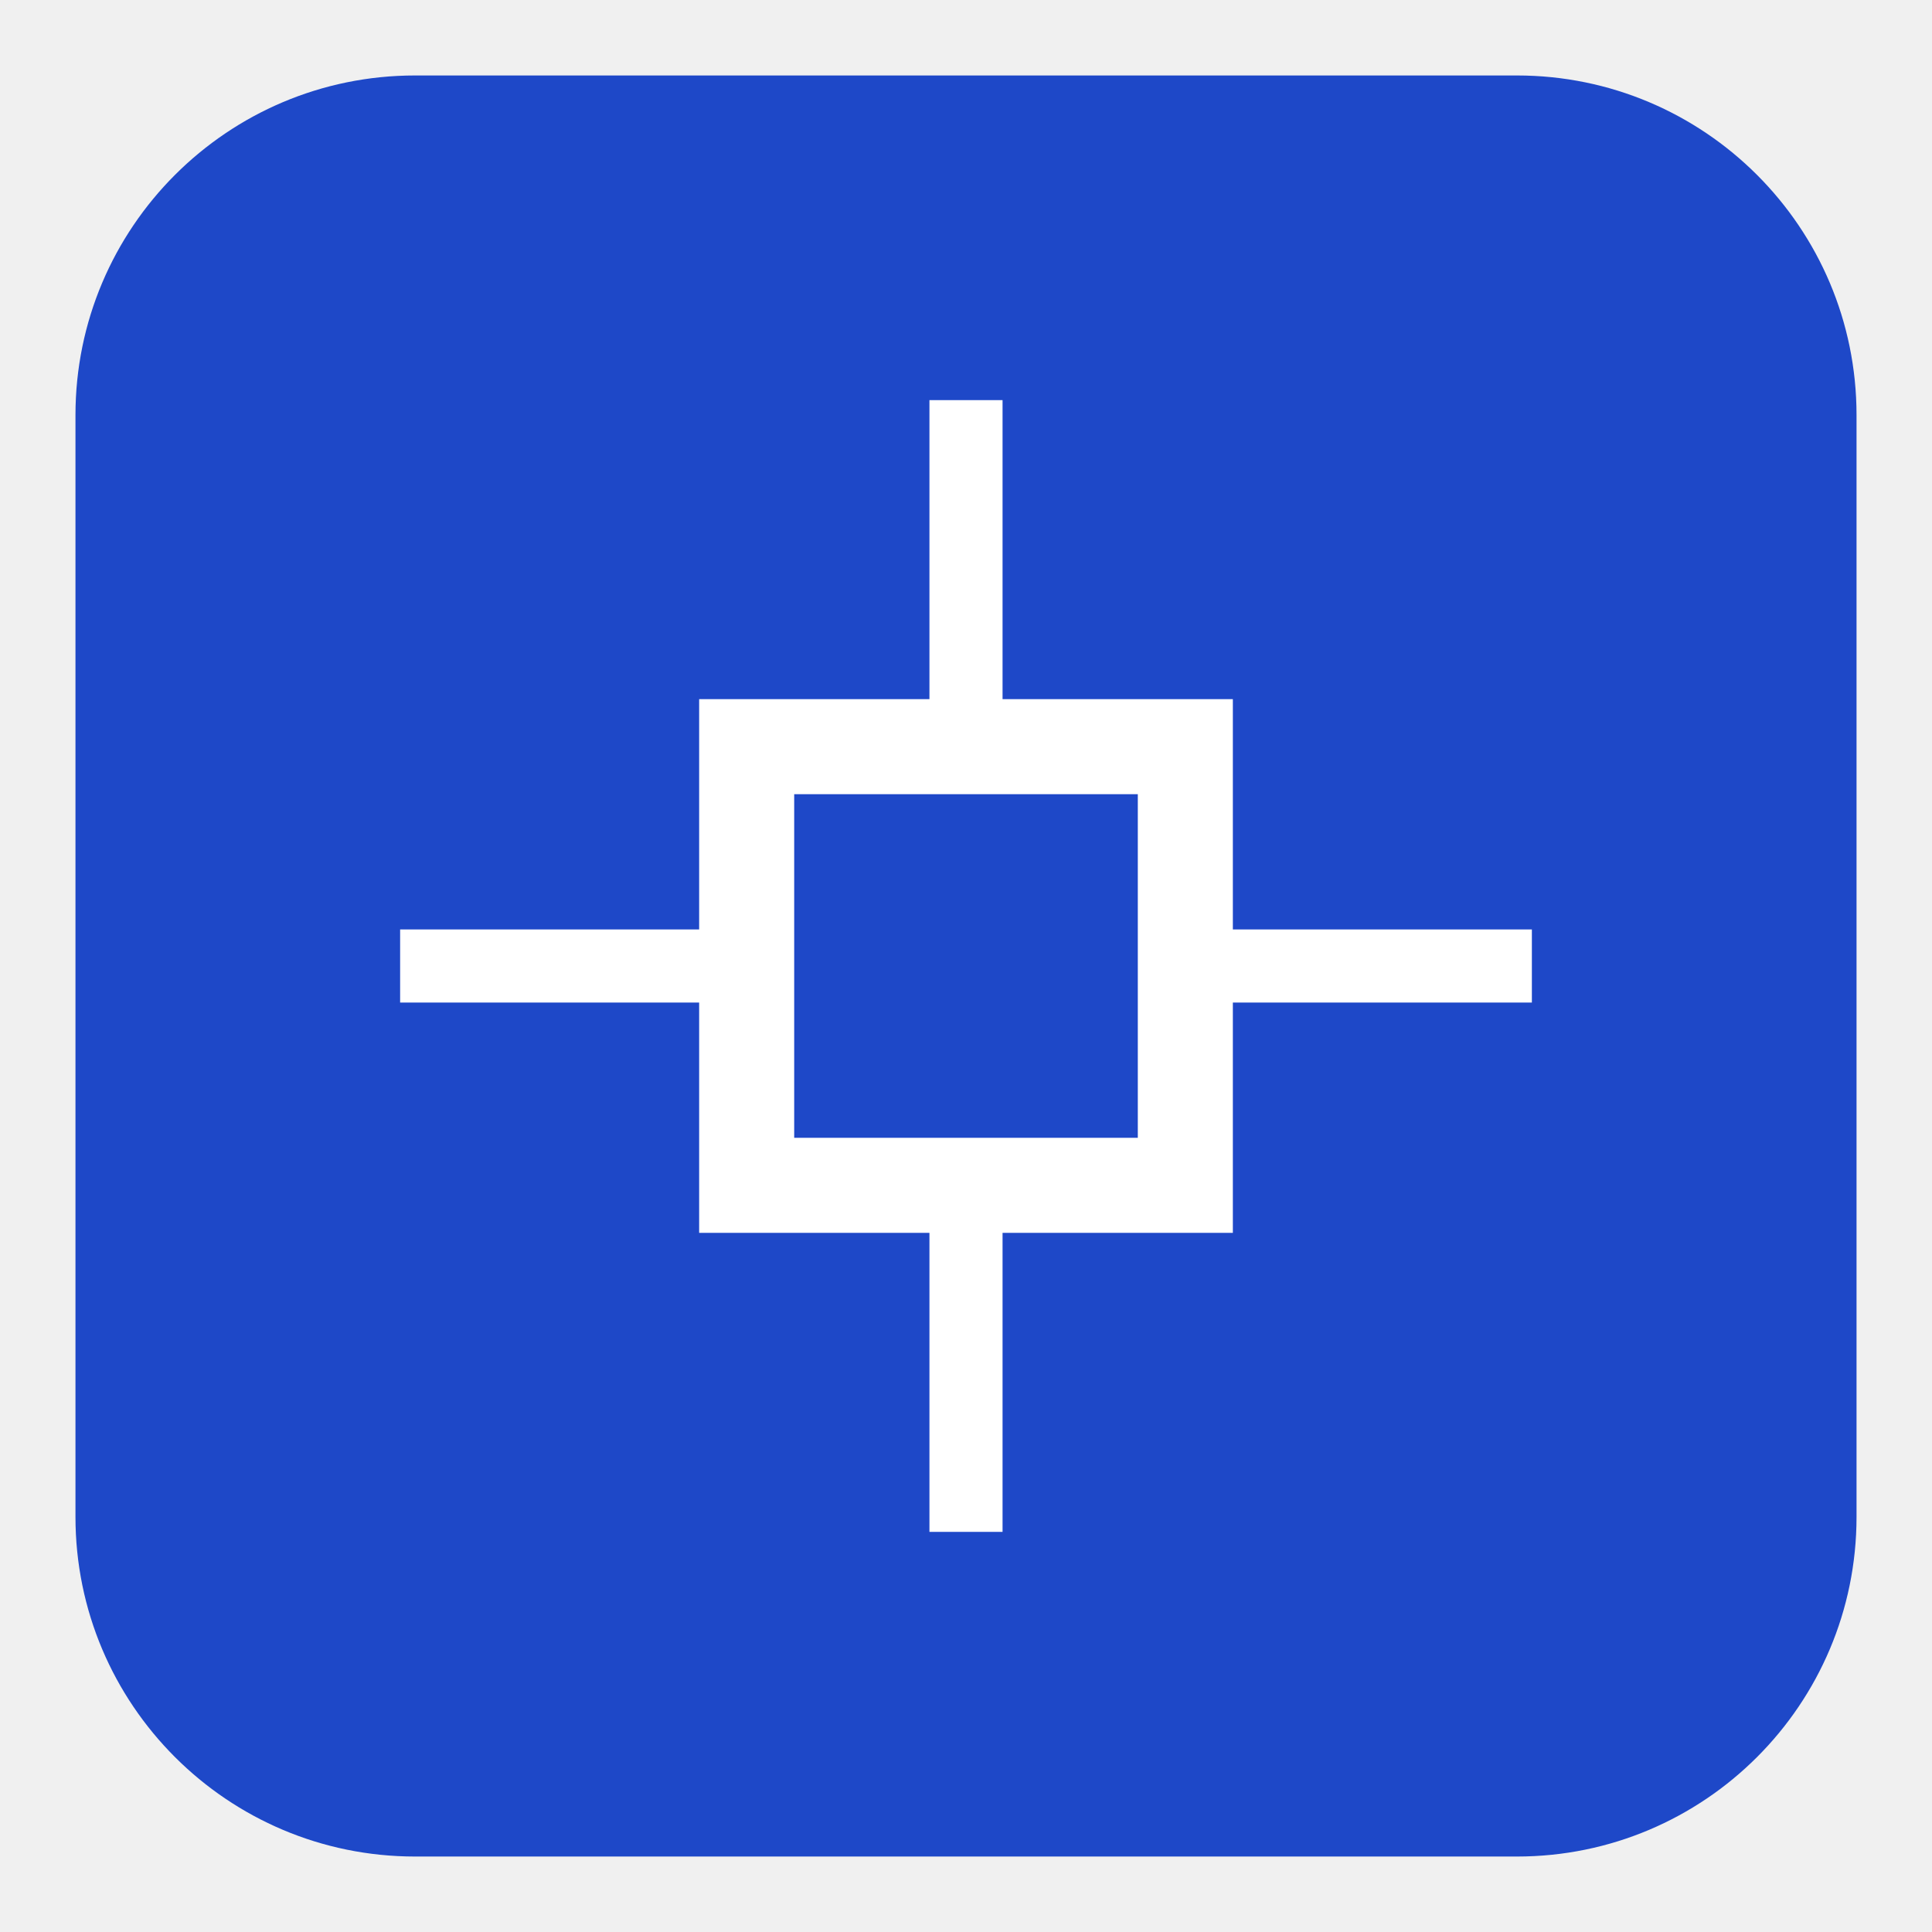
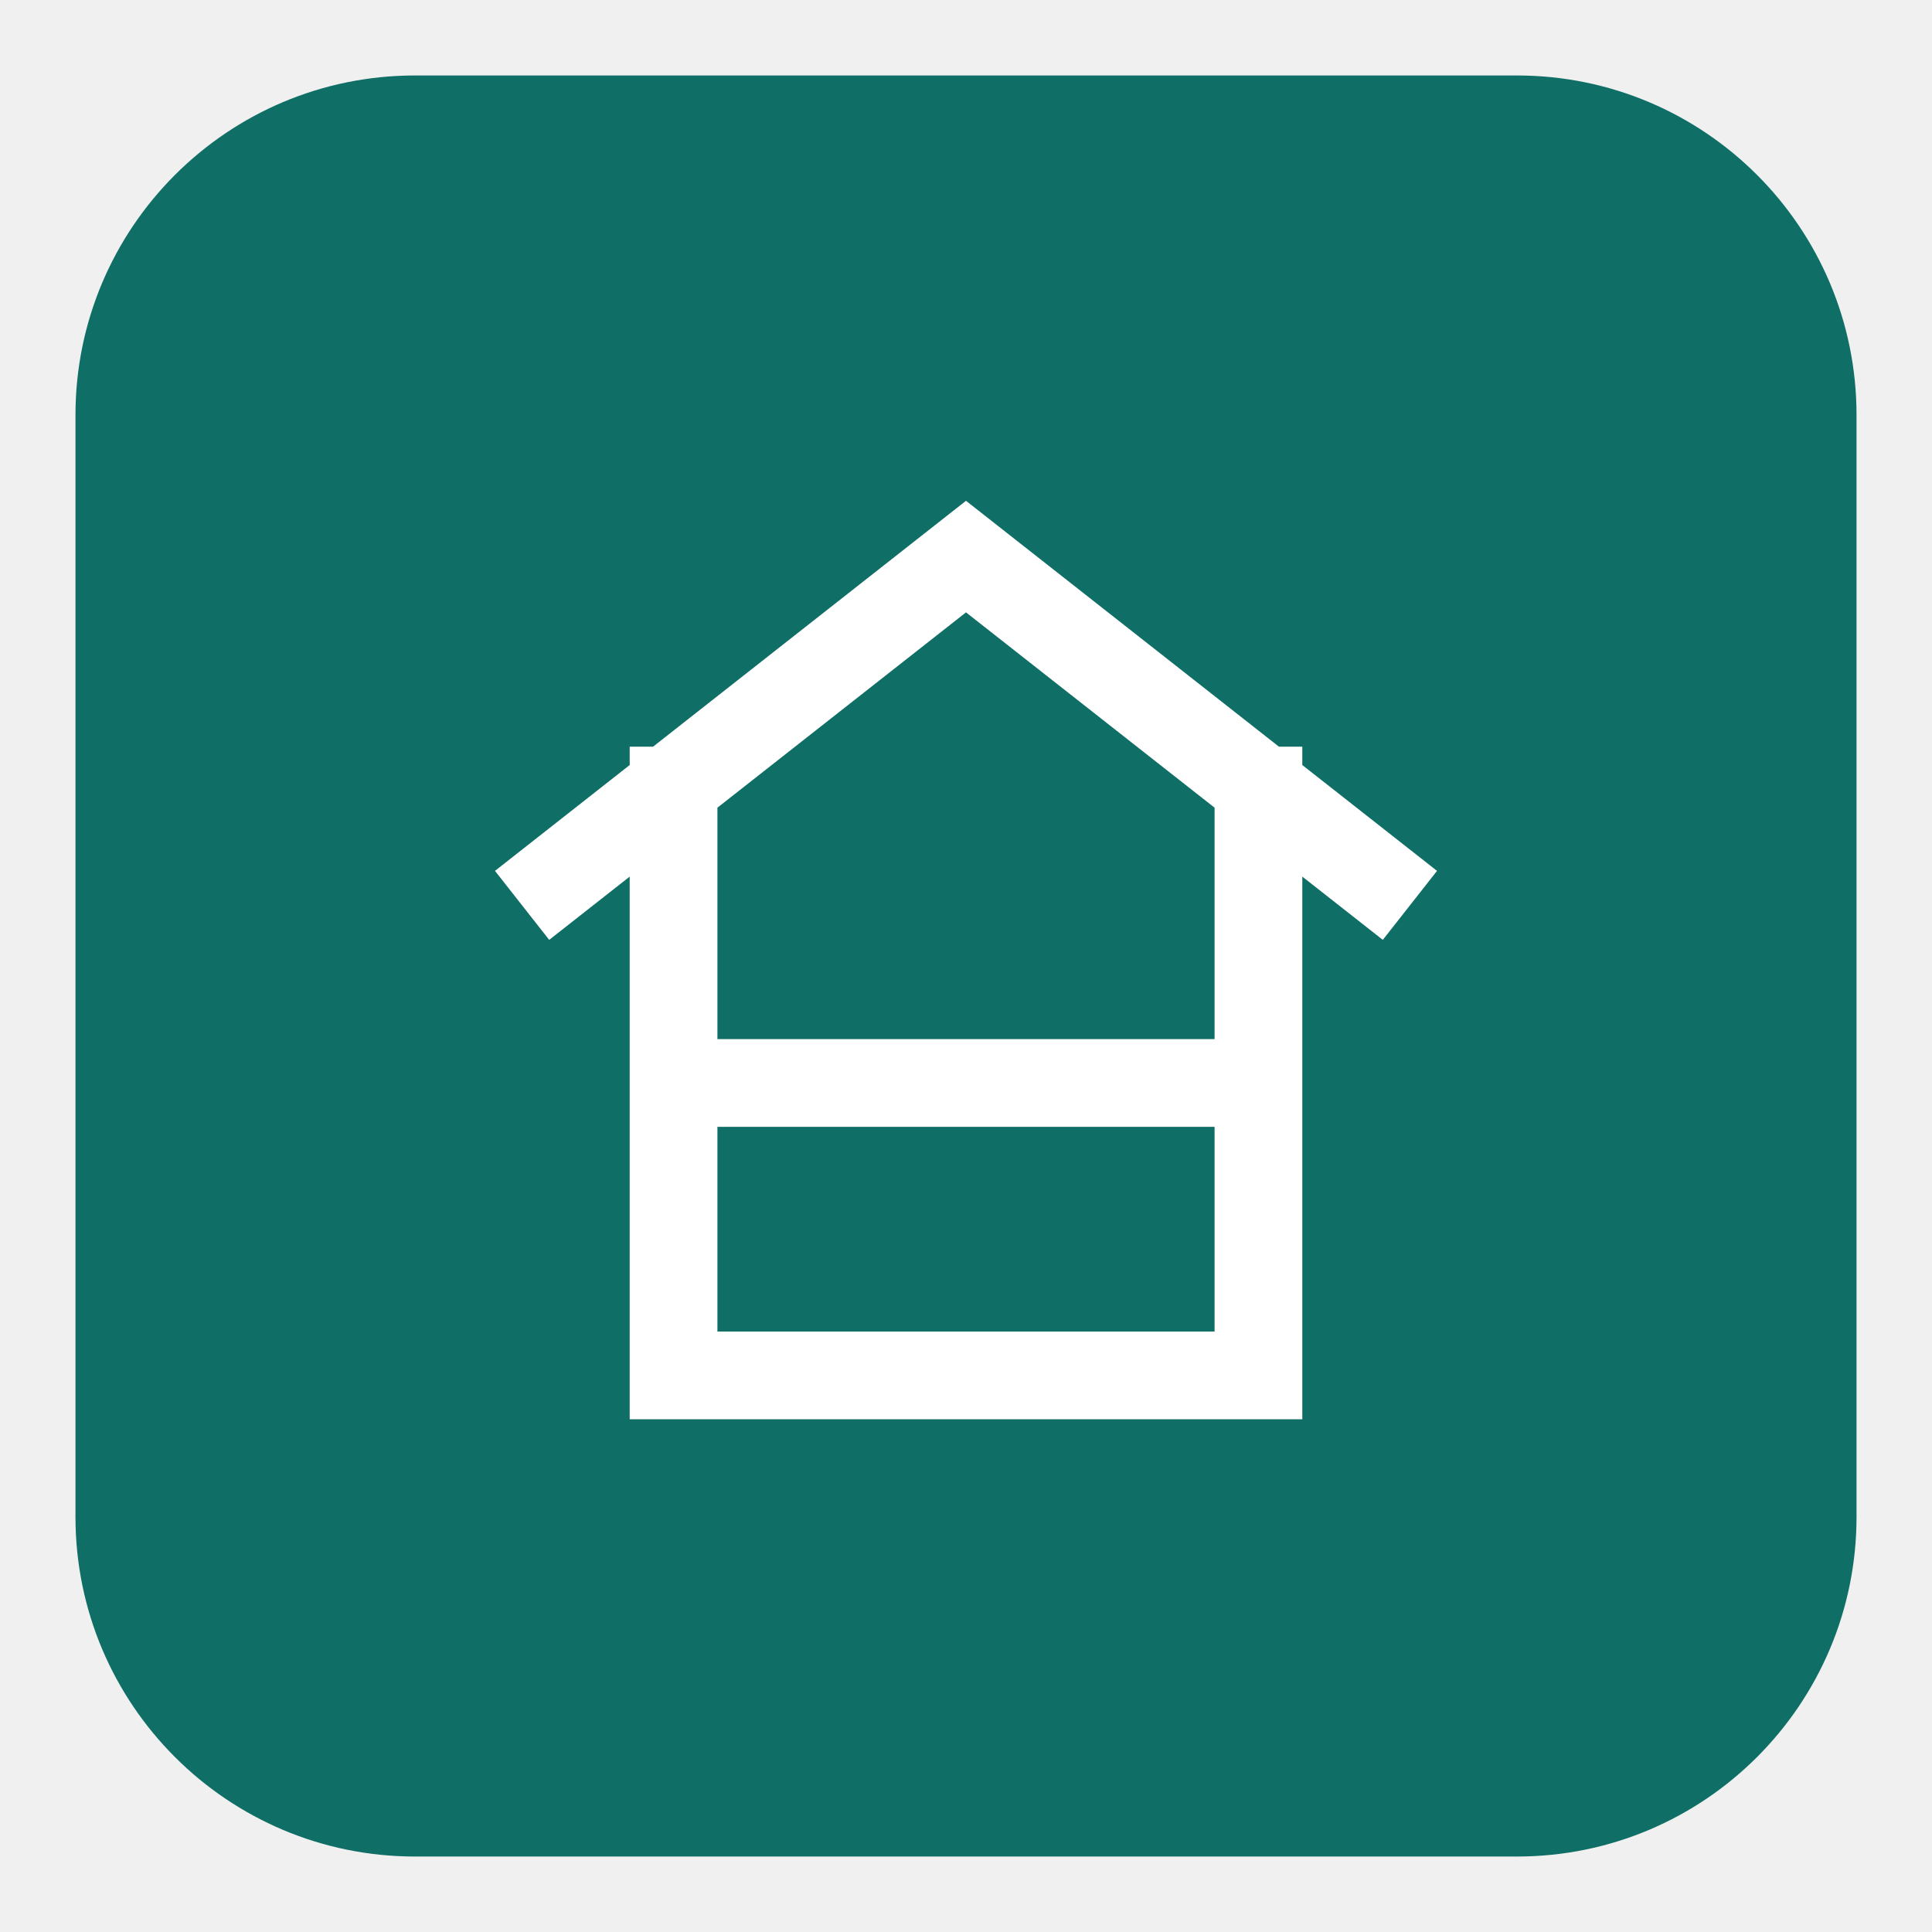
<svg xmlns="http://www.w3.org/2000/svg" width="1024" height="1024" viewBox="0 0 1024 1024">
-   <rect x="40" y="40" width="944" height="944" rx="180" fill="#1E48C8" />
-   <g transform="translate(202 202) scale(15.5)" fill="none" stroke="#FFFFFF" stroke-linecap="square">
-     <path d="M20 1.9v10M20 28.1v10M1.9 20h10M28.1 20h10" stroke-width="2.5" />
-     <rect x="12.5" y="12.5" width="15" height="15" stroke-width="3.25" />
+   <rect x="40" y="40" width="944" height="944" rx="180" fill="#0F6E66" />
+   <g transform="translate(202 202) scale(15.5)" stroke="#FFFFFF">
+     <path d="M6 17 20 6l14 11M10 14v20h20V14M10 24h20" fill="none" stroke-width="3" stroke-linecap="square" stroke-linejoin="miter" />
  </g>
</svg>
